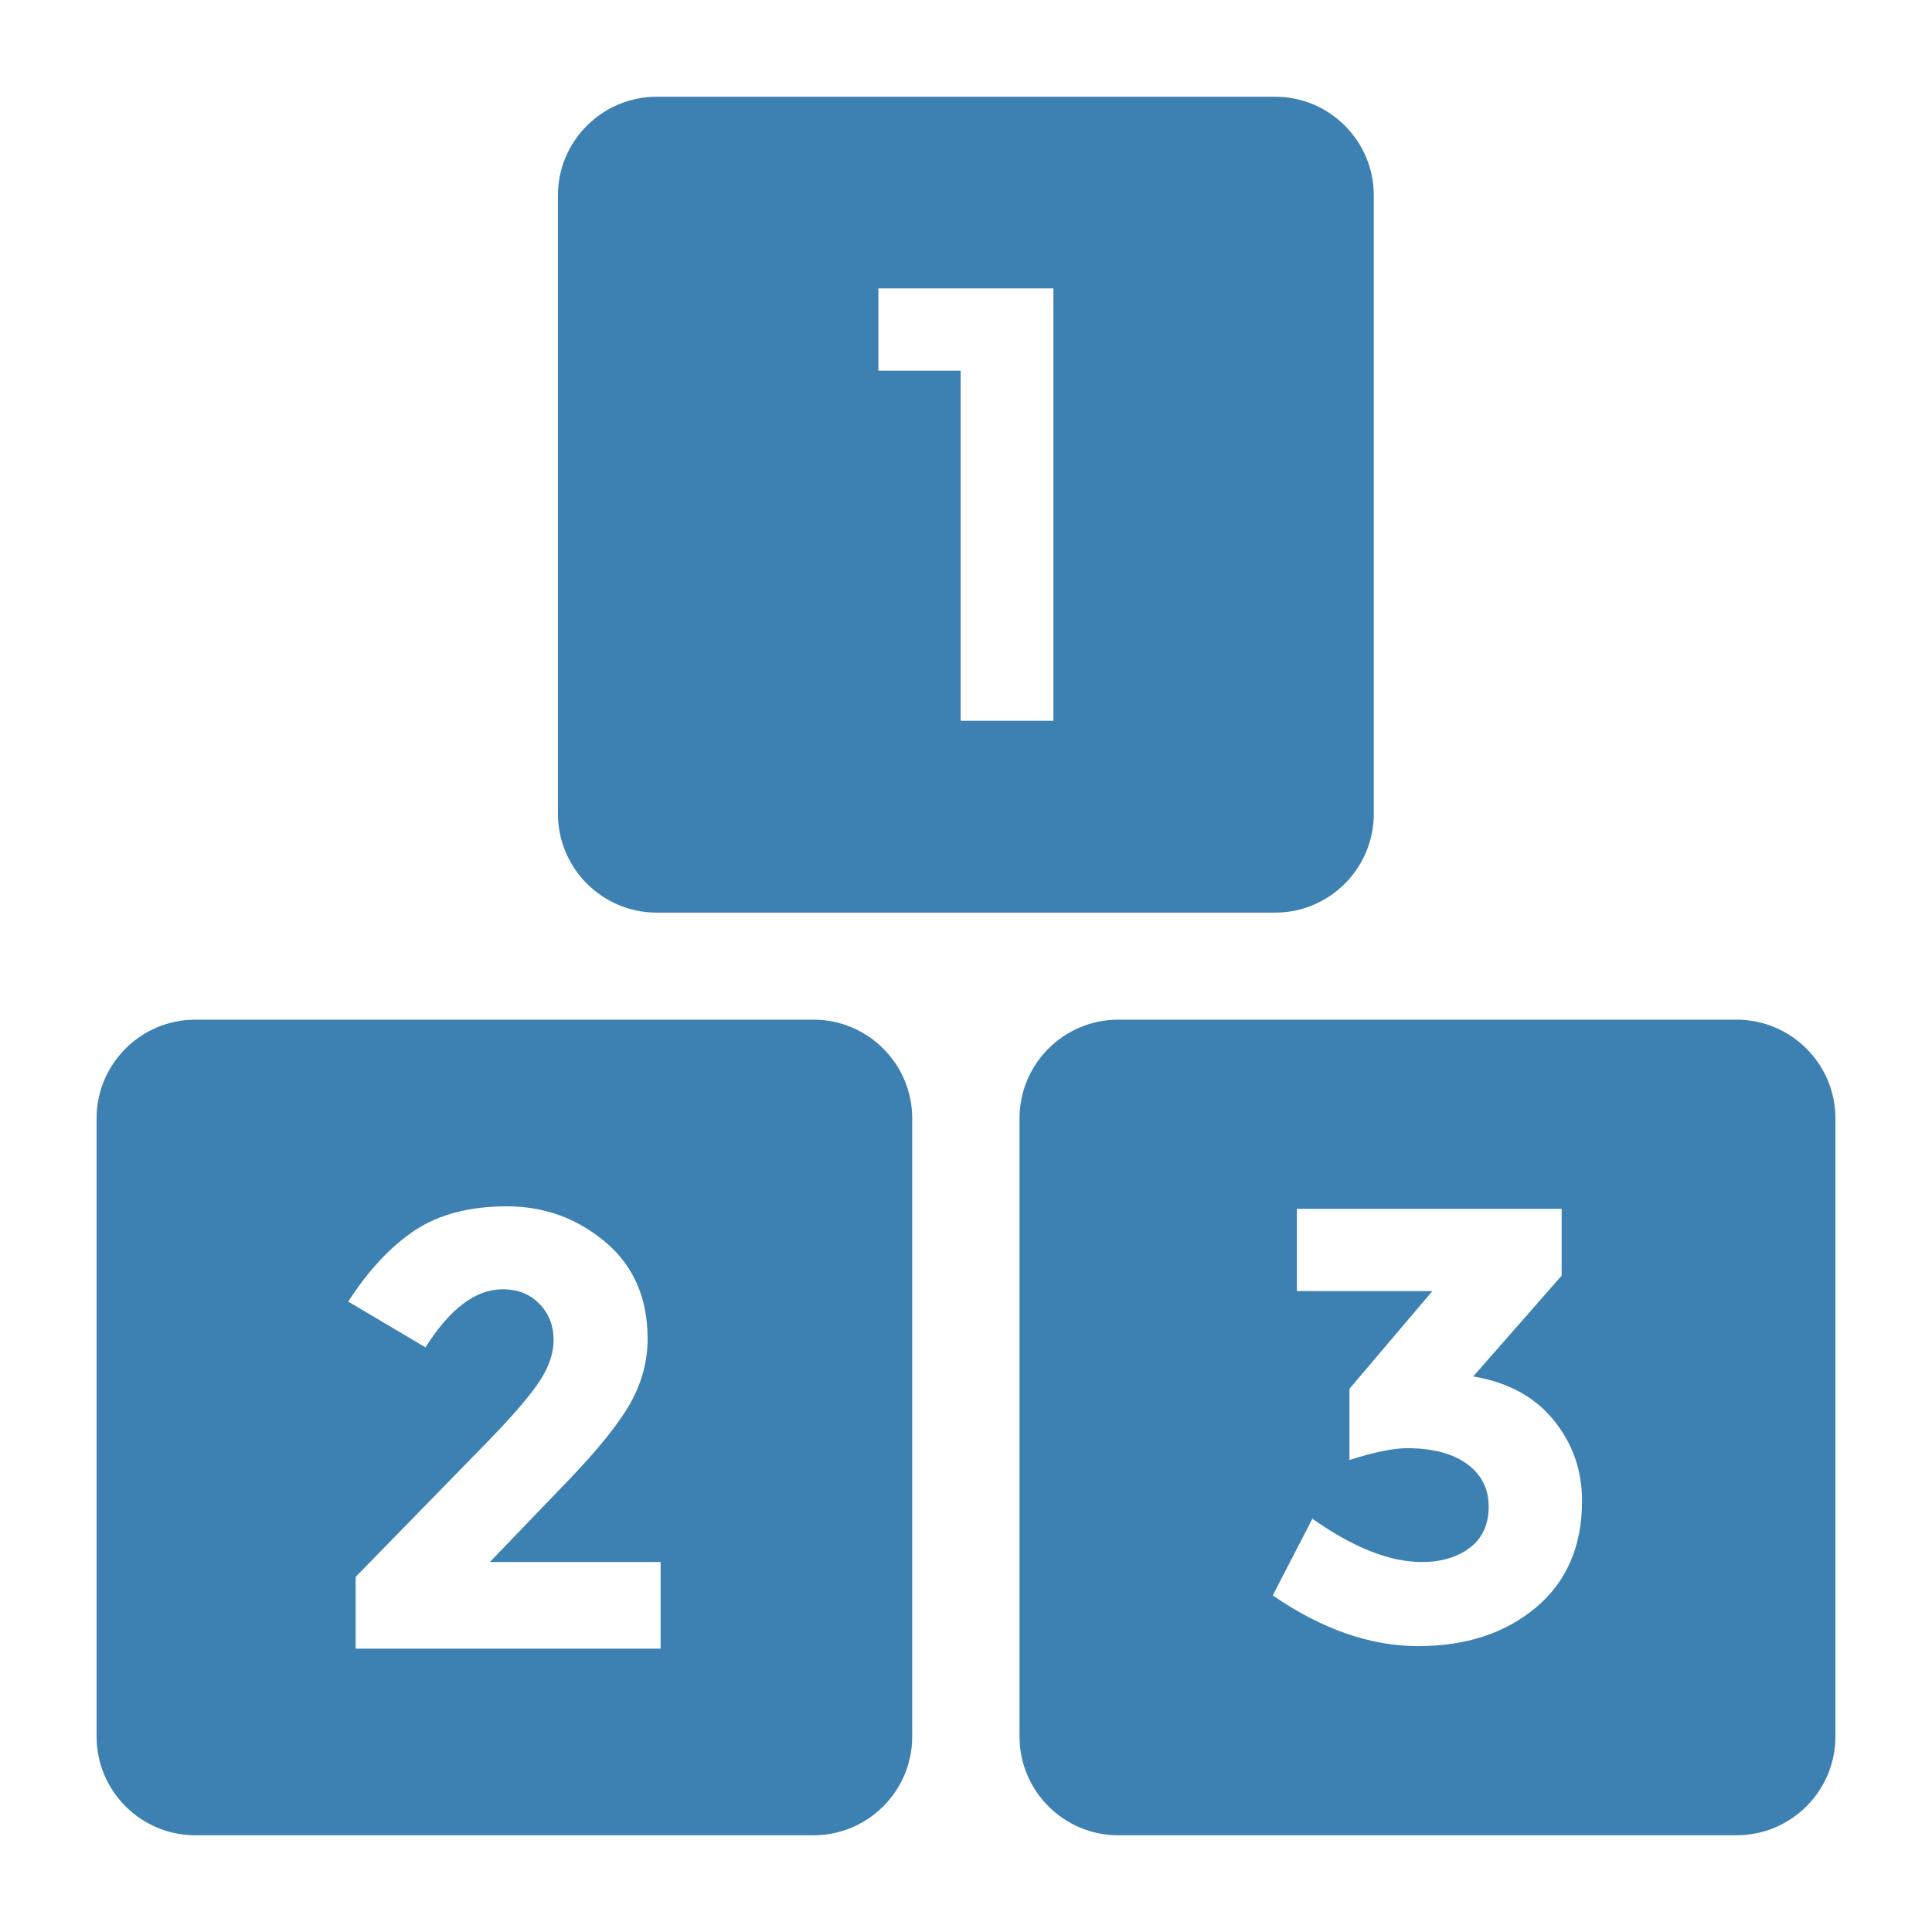
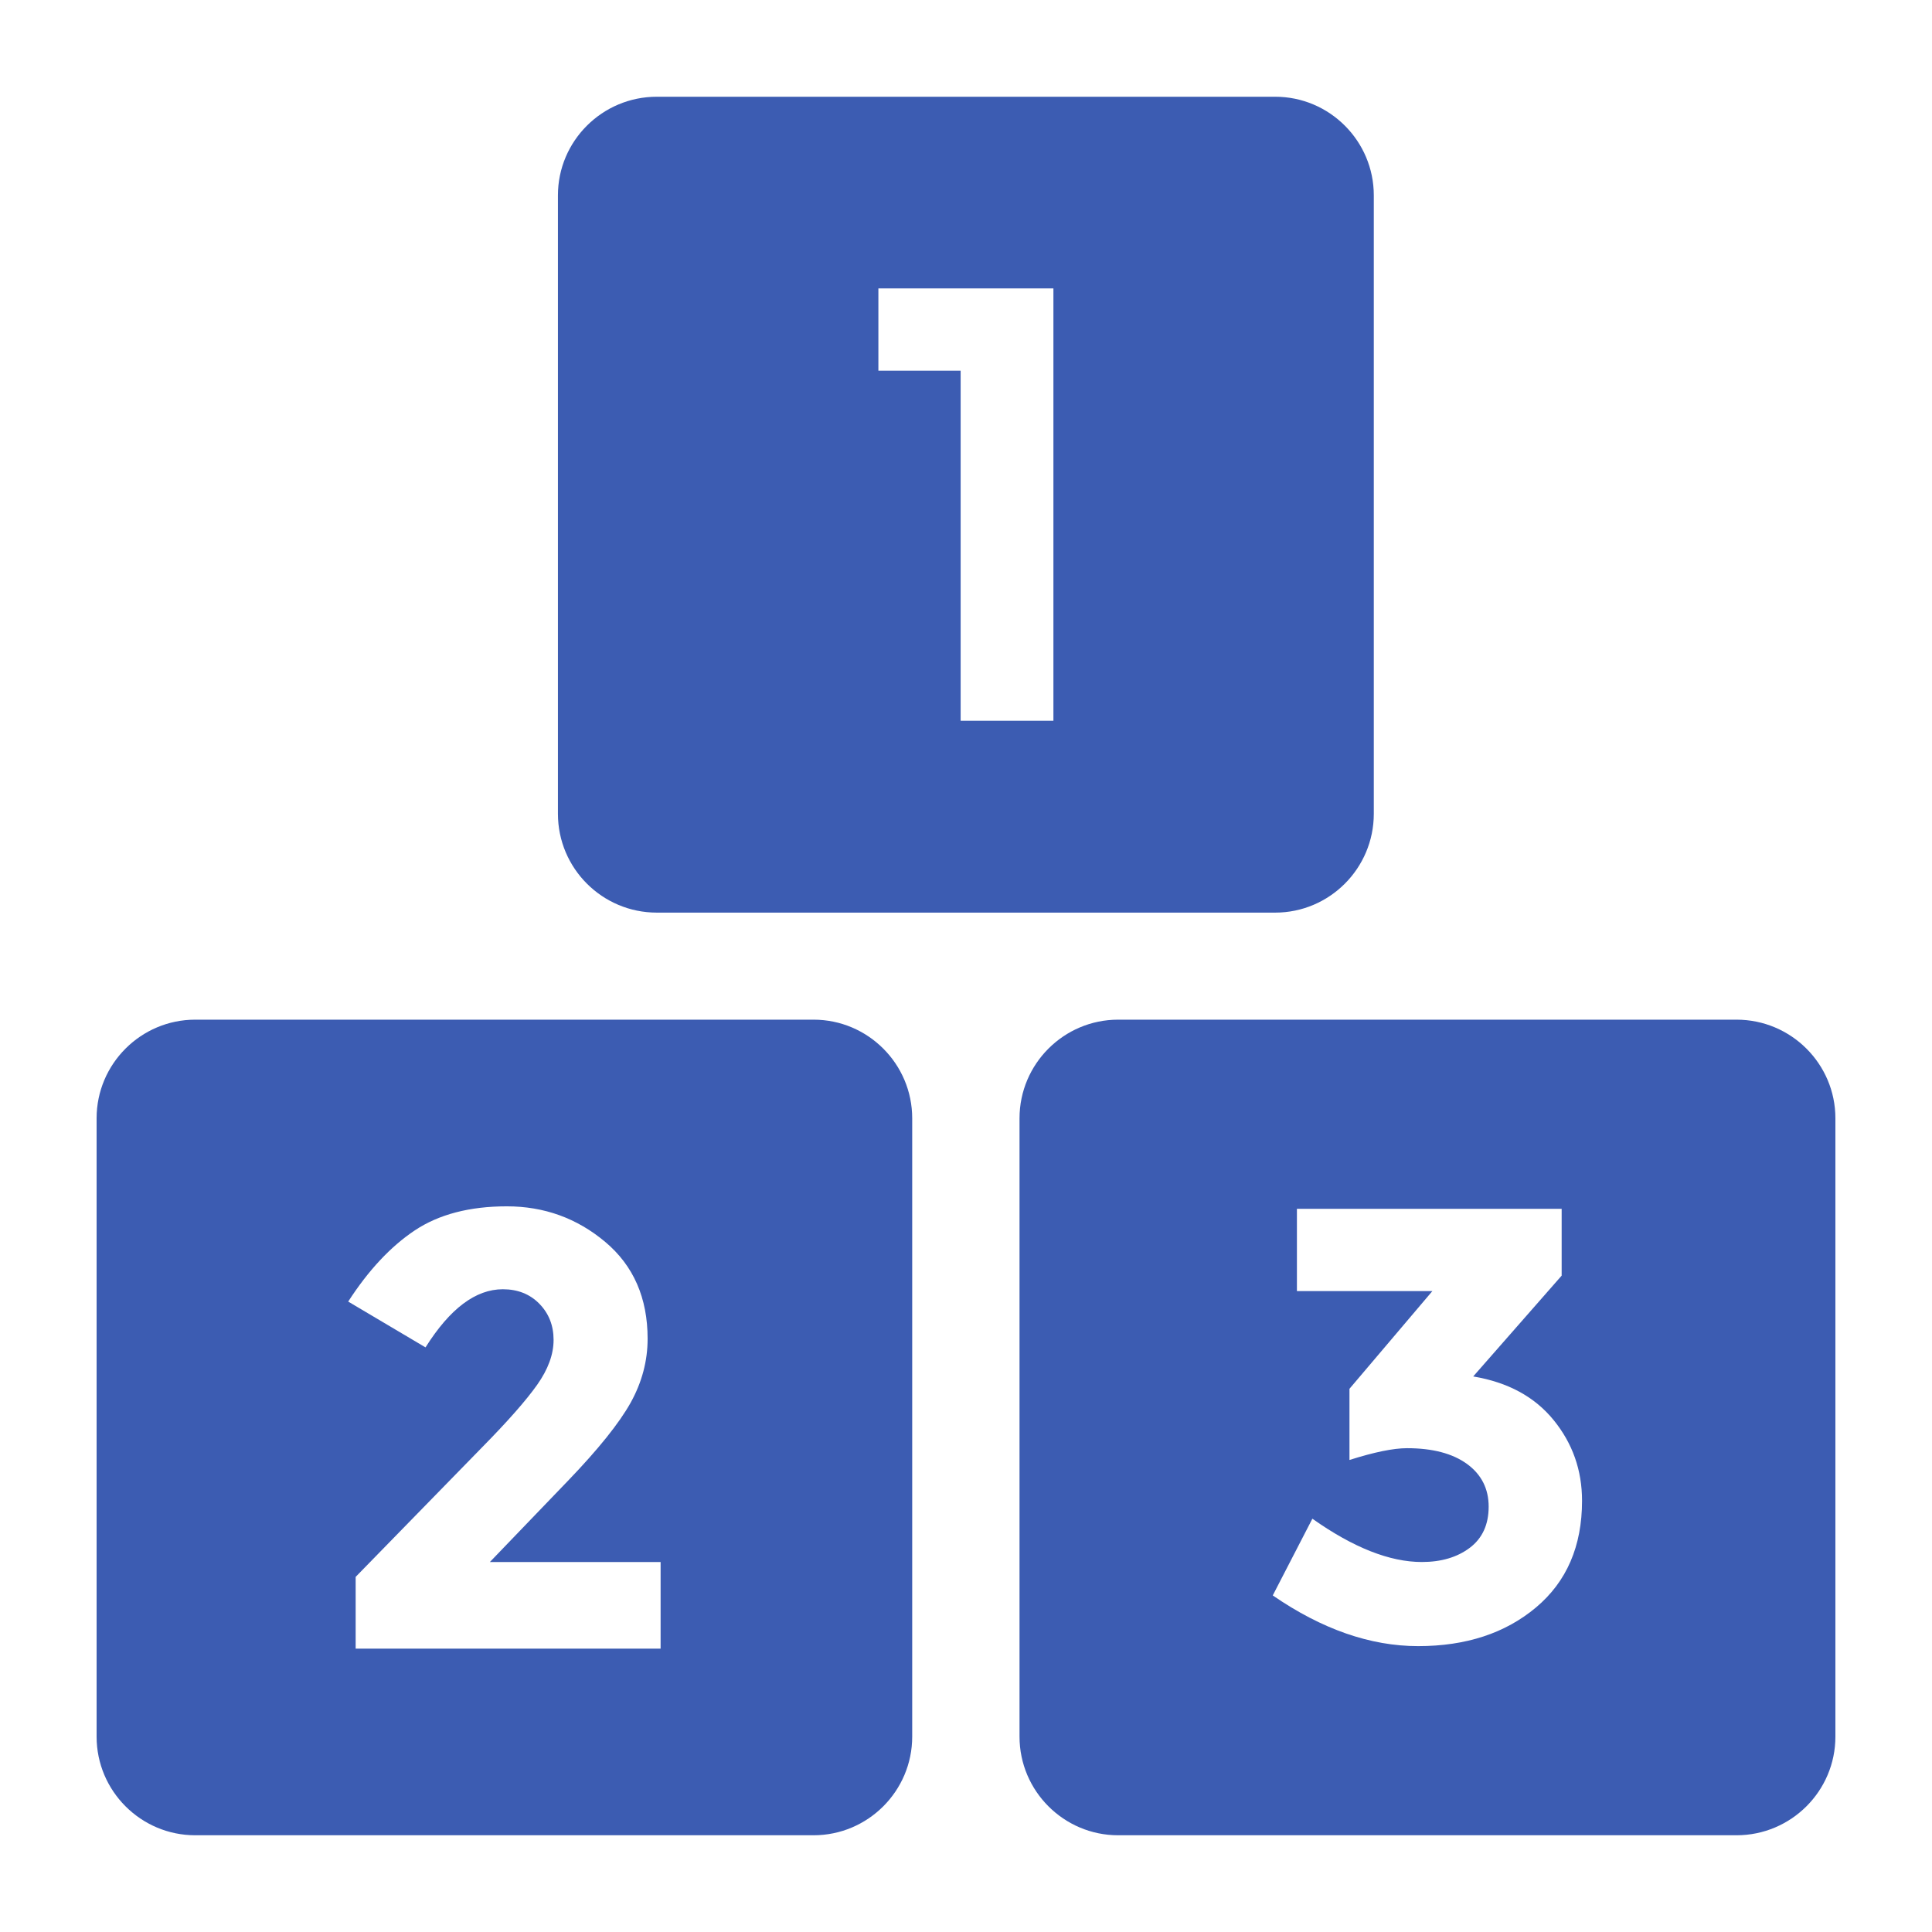
<svg xmlns="http://www.w3.org/2000/svg" version="1.1" id="Layer_1" x="0px" y="0px" viewBox="0 0 481.882 481.882" style="enable-background:new 0 0 481.882 481.882;" xml:space="preserve">
  <defs id="defs53" />
-   <g id="g4556" transform="matrix(0.9,0,0,0.9,24.0941,24.09415)" style="fill:#3c81b2;fill-opacity:1">
-     <g id="g6" style="fill:#3c81b2;fill-opacity:1">
-       <g id="g4" style="fill:#3c81b2;fill-opacity:1">
-         <path id="path2" d="M 198.701,255.813 H 27.332 C 12.273,255.813 0,268.085 0,283.144 v 171.369 c 0,15.059 12.273,27.331 27.332,27.331 h 171.369 c 15.059,0 27.332,-12.272 27.332,-27.331 V 283.144 c 0,-15.059 -12.273,-27.331 -27.332,-27.331 z M 156.306,430.117 H 71.793 v -19.881 l 35.141,-36.006 c 7.087,-7.198 12.137,-12.947 15.164,-17.23 3.028,-4.283 4.548,-8.425 4.548,-12.43 0,-3.989 -1.311,-7.338 -3.948,-10.029 -2.622,-2.679 -5.999,-4.018 -10.115,-4.018 -7.532,0 -14.676,5.372 -21.428,16.113 L 69.728,333.941 c 5.608,-8.678 11.747,-15.249 18.429,-19.713 6.682,-4.449 15.206,-6.683 25.543,-6.683 10.338,0 19.433,3.293 27.26,9.864 7.826,6.571 11.746,15.513 11.746,26.827 0,6.167 -1.576,12.081 -4.715,17.745 -3.153,5.65 -8.943,12.877 -17.411,21.68 l -21.595,22.459 h 47.321 z" style="fill:#3c81b2;fill-opacity:1" />
+   <g id="g4556" transform="matrix(0.9,0,0,0.9,24.0941,24.09415)" style="fill:#3c5cb2;fill-opacity:1">
+     <g id="g6" style="fill:#3c5cb2;fill-opacity:1">
+       <g id="g4" style="fill:#3c5cb2;fill-opacity:1">
+         <path id="path2" d="M 198.701,255.813 H 27.332 C 12.273,255.813 0,268.085 0,283.144 v 171.369 c 0,15.059 12.273,27.331 27.332,27.331 h 171.369 c 15.059,0 27.332,-12.272 27.332,-27.331 V 283.144 c 0,-15.059 -12.273,-27.331 -27.332,-27.331 z M 156.306,430.117 H 71.793 v -19.881 l 35.141,-36.006 c 7.087,-7.198 12.137,-12.947 15.164,-17.23 3.028,-4.283 4.548,-8.425 4.548,-12.43 0,-3.989 -1.311,-7.338 -3.948,-10.029 -2.622,-2.679 -5.999,-4.018 -10.115,-4.018 -7.532,0 -14.676,5.372 -21.428,16.113 L 69.728,333.941 c 5.608,-8.678 11.747,-15.249 18.429,-19.713 6.682,-4.449 15.206,-6.683 25.543,-6.683 10.338,0 19.433,3.293 27.26,9.864 7.826,6.571 11.746,15.513 11.746,26.827 0,6.167 -1.576,12.081 -4.715,17.745 -3.153,5.65 -8.943,12.877 -17.411,21.68 l -21.595,22.459 h 47.321 z" style="fill:#3c5cb2;fill-opacity:1" />
      </g>
    </g>
-     <g id="g12" style="fill:#3c81b2;fill-opacity:1">
-       <g id="g10" style="fill:#3c81b2;fill-opacity:1">
-         <path id="path8" d="m 326.626,0.038 h -171.37 c -15.134,0 -27.407,12.274 -27.407,27.333 v 171.37 c 0,15.134 12.273,27.406 27.407,27.406 h 171.369 c 15.059,0 27.332,-12.272 27.332,-27.406 V 27.37 C 353.958,12.311 341.685,0.038 326.626,0.038 Z m -61.46,172.945 H 239.455 V 75.955 H 216.66 V 53.16 h 48.506 z" style="fill:#3c81b2;fill-opacity:1" />
+     <g id="g12" style="fill:#3c5cb2;fill-opacity:1">
+       <g id="g10" style="fill:#3c5cb2;fill-opacity:1">
+         <path id="path8" d="m 326.626,0.038 h -171.37 c -15.134,0 -27.407,12.274 -27.407,27.333 v 171.37 c 0,15.134 12.273,27.406 27.407,27.406 h 171.369 c 15.059,0 27.332,-12.272 27.332,-27.406 V 27.37 C 353.958,12.311 341.685,0.038 326.626,0.038 Z m -61.46,172.945 H 239.455 V 75.955 H 216.66 V 53.16 h 48.506 z" style="fill:#3c5cb2;fill-opacity:1" />
      </g>
    </g>
-     <g id="g18" style="fill:#3c81b2;fill-opacity:1">
-       <g id="g16" style="fill:#3c81b2;fill-opacity:1">
-         <path id="path14" d="M 454.475,255.813 H 283.106 c -15.059,0 -27.332,12.273 -27.332,27.332 v 171.369 c 0,15.059 12.273,27.331 27.332,27.331 h 171.369 c 15.134,0 27.407,-12.272 27.407,-27.331 v -171.37 c 0,-15.059 -12.273,-27.331 -27.407,-27.331 z m -55.573,162.899 c -8.51,7.143 -19.406,10.714 -32.658,10.714 -13.254,0 -26.688,-4.686 -40.29,-14.048 l 10.979,-21.262 c 11.314,7.995 21.428,11.999 30.342,11.999 5.371,0 9.793,-1.313 13.281,-3.935 3.488,-2.636 5.232,-6.432 5.232,-11.412 0,-4.966 -2.01,-8.914 -5.999,-11.829 -4.003,-2.903 -9.542,-4.366 -16.629,-4.366 -3.767,0 -9.082,1.089 -15.946,3.264 V 358.11 l 22.977,-27.078 H 332.65 v -22.796 h 73.367 v 18.513 l -24.512,27.943 c 9.598,1.605 17.02,5.623 22.28,12.082 5.259,6.459 7.882,13.909 7.882,22.377 0,12.569 -4.255,22.418 -12.765,29.561 z" style="fill:#3c81b2;fill-opacity:1" />
+     <g id="g18" style="fill:#3c5cb2;fill-opacity:1">
+       <g id="g16" style="fill:#3c5cb2;fill-opacity:1">
+         <path id="path14" d="M 454.475,255.813 H 283.106 c -15.059,0 -27.332,12.273 -27.332,27.332 v 171.369 c 0,15.059 12.273,27.331 27.332,27.331 h 171.369 c 15.134,0 27.407,-12.272 27.407,-27.331 v -171.37 c 0,-15.059 -12.273,-27.331 -27.407,-27.331 z m -55.573,162.899 c -8.51,7.143 -19.406,10.714 -32.658,10.714 -13.254,0 -26.688,-4.686 -40.29,-14.048 l 10.979,-21.262 c 11.314,7.995 21.428,11.999 30.342,11.999 5.371,0 9.793,-1.313 13.281,-3.935 3.488,-2.636 5.232,-6.432 5.232,-11.412 0,-4.966 -2.01,-8.914 -5.999,-11.829 -4.003,-2.903 -9.542,-4.366 -16.629,-4.366 -3.767,0 -9.082,1.089 -15.946,3.264 V 358.11 l 22.977,-27.078 H 332.65 v -22.796 h 73.367 v 18.513 l -24.512,27.943 c 9.598,1.605 17.02,5.623 22.28,12.082 5.259,6.459 7.882,13.909 7.882,22.377 0,12.569 -4.255,22.418 -12.765,29.561 z" style="fill:#3c5cb2;fill-opacity:1" />
      </g>
    </g>
-     <g id="g20" style="fill:#3c81b2;fill-opacity:1" />
-     <g id="g22" style="fill:#3c81b2;fill-opacity:1" />
-     <g id="g24" style="fill:#3c81b2;fill-opacity:1" />
-     <g id="g26" style="fill:#3c81b2;fill-opacity:1" />
-     <g id="g28" style="fill:#3c81b2;fill-opacity:1" />
-     <g id="g30" style="fill:#3c81b2;fill-opacity:1" />
-     <g id="g32" style="fill:#3c81b2;fill-opacity:1" />
-     <g id="g34" style="fill:#3c81b2;fill-opacity:1" />
-     <g id="g36" style="fill:#3c81b2;fill-opacity:1" />
-     <g id="g38" style="fill:#3c81b2;fill-opacity:1" />
-     <g id="g40" style="fill:#3c81b2;fill-opacity:1" />
-     <g id="g42" style="fill:#3c81b2;fill-opacity:1" />
-     <g id="g44" style="fill:#3c81b2;fill-opacity:1" />
-     <g id="g46" style="fill:#3c81b2;fill-opacity:1" />
-     <g id="g48" style="fill:#3c81b2;fill-opacity:1" />
+     <g id="g20" style="fill:#3c5cb2;fill-opacity:1" />
+     <g id="g22" style="fill:#3c5cb2;fill-opacity:1" />
+     <g id="g24" style="fill:#3c5cb2;fill-opacity:1" />
+     <g id="g26" style="fill:#3c5cb2;fill-opacity:1" />
+     <g id="g28" style="fill:#3c5cb2;fill-opacity:1" />
+     <g id="g30" style="fill:#3c5cb2;fill-opacity:1" />
+     <g id="g32" style="fill:#3c5cb2;fill-opacity:1" />
+     <g id="g34" style="fill:#3c5cb2;fill-opacity:1" />
+     <g id="g36" style="fill:#3c5cb2;fill-opacity:1" />
+     <g id="g38" style="fill:#3c5cb2;fill-opacity:1" />
+     <g id="g40" style="fill:#3c5cb2;fill-opacity:1" />
+     <g id="g42" style="fill:#3c5cb2;fill-opacity:1" />
+     <g id="g44" style="fill:#3c5cb2;fill-opacity:1" />
+     <g id="g46" style="fill:#3c5cb2;fill-opacity:1" />
+     <g id="g48" style="fill:#3c5cb2;fill-opacity:1" />
  </g>
</svg>
